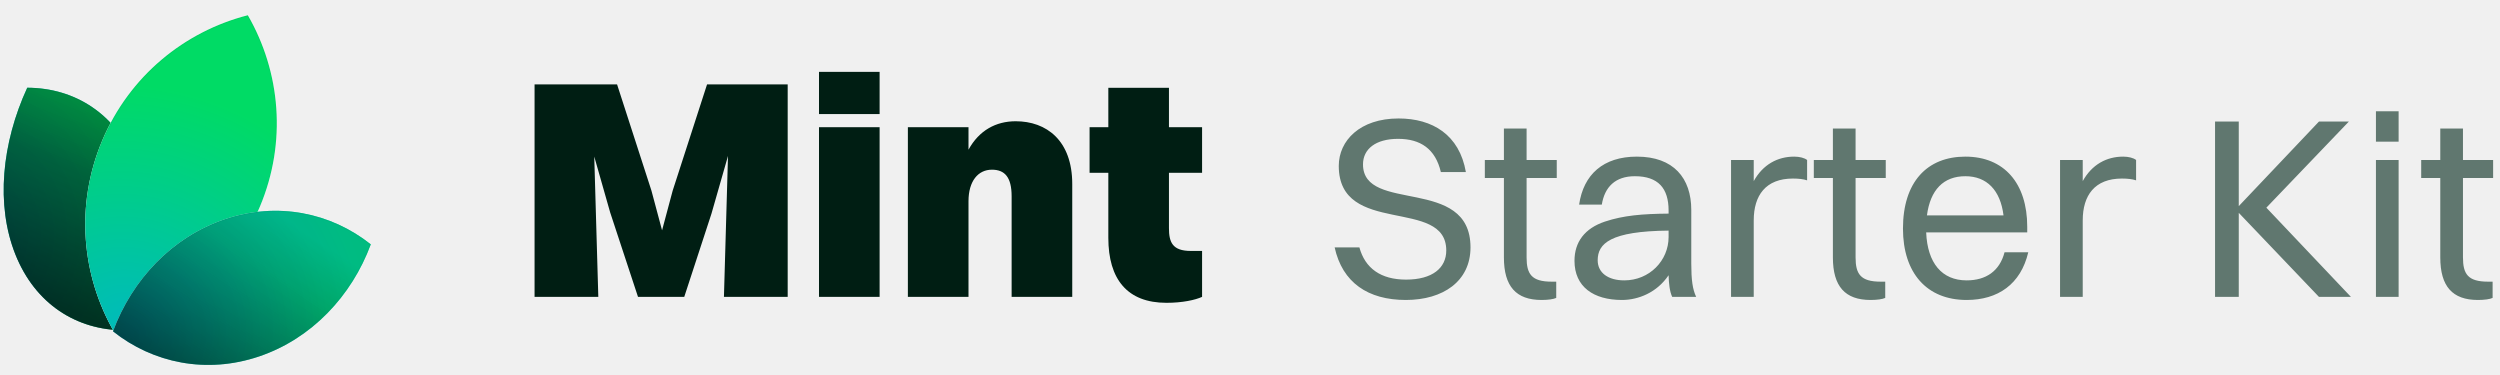
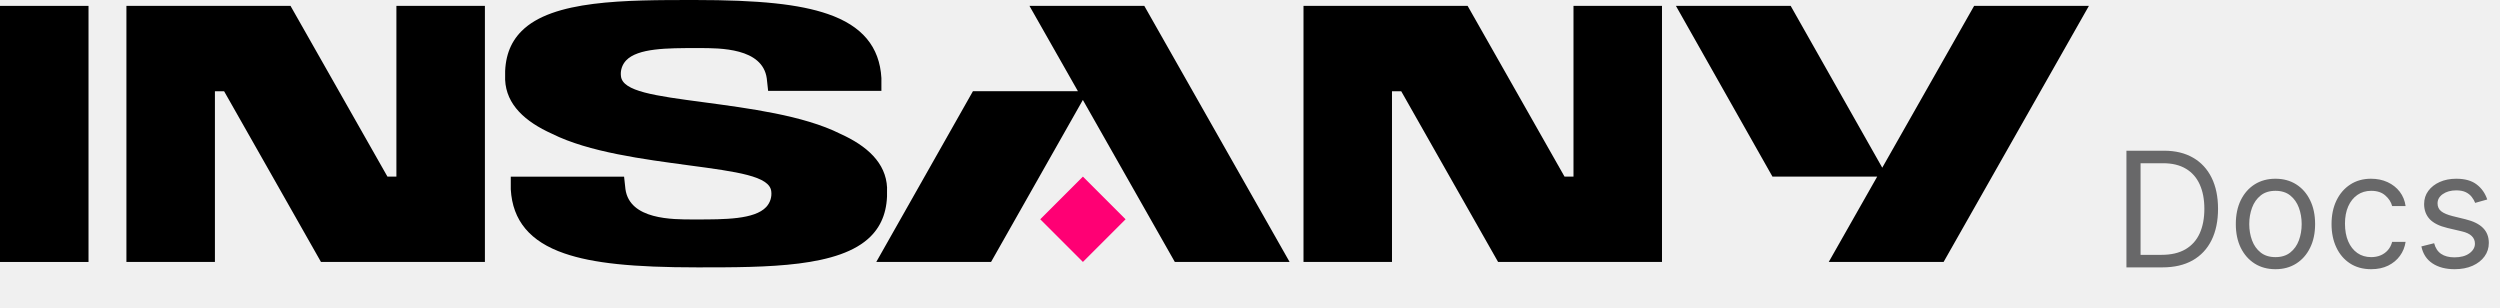
- <svg xmlns="http://www.w3.org/2000/svg" width="160" height="24" viewBox="0 0 160 24" fill="none">
-   <path d="M7.953 21.139C4.896 21.13 2.255 19.458 0.987 16.29C-0.28 13.121 0.109 9.163 1.744 5.615C4.801 5.624 7.442 7.296 8.71 10.465C9.977 13.633 9.588 17.591 7.953 21.139Z" fill="white" />
-   <path d="M7.953 21.139C4.896 21.13 2.255 19.458 0.987 16.29C-0.28 13.121 0.109 9.163 1.744 5.615C4.801 5.624 7.442 7.296 8.71 10.465C9.977 13.633 9.588 17.591 7.953 21.139Z" fill="url(#paint0_radial_115_86)" />
-   <path d="M7.953 21.139C4.896 21.13 2.255 19.458 0.987 16.29C-0.28 13.121 0.109 9.163 1.744 5.615C4.801 5.624 7.442 7.296 8.71 10.465C9.977 13.633 9.588 17.591 7.953 21.139Z" fill="black" fill-opacity="0.5" style="mix-blend-mode:hard-light" />
-   <path d="M7.953 21.139C4.896 21.13 2.255 19.458 0.987 16.29C-0.28 13.121 0.109 9.163 1.744 5.615C4.801 5.624 7.442 7.296 8.71 10.465C9.977 13.633 9.588 17.591 7.953 21.139Z" fill="url(#paint1_linear_115_86)" fill-opacity="0.5" style="mix-blend-mode:hard-light" />
-   <path d="M7.935 21.111C4.897 21.096 2.274 19.431 1.013 16.279C-0.248 13.124 0.136 9.182 1.762 5.643C4.8 5.659 7.423 7.324 8.684 10.476C9.945 13.63 9.561 17.572 7.935 21.111Z" stroke="url(#paint2_linear_115_86)" stroke-opacity="0.05" stroke-width="0.056" />
-   <path d="M7.31 21.257C11.354 20.221 14.884 17.375 16.628 13.236C18.373 9.097 17.945 4.587 15.86 0.976C11.816 2.012 8.287 4.858 6.542 8.998C4.797 13.137 5.225 17.646 7.31 21.257Z" fill="white" />
-   <path d="M7.31 21.257C11.354 20.221 14.884 17.375 16.628 13.236C18.373 9.097 17.945 4.587 15.86 0.976C11.816 2.012 8.287 4.858 6.542 8.998C4.797 13.137 5.225 17.646 7.31 21.257Z" fill="url(#paint3_radial_115_86)" />
-   <path d="M16.602 13.225C14.864 17.349 11.351 20.187 7.324 21.225C5.253 17.624 4.829 13.132 6.568 9.009C8.306 4.885 11.819 2.047 15.846 1.009C17.918 4.61 18.341 9.101 16.602 13.225Z" stroke="url(#paint4_linear_115_86)" stroke-opacity="0.05" stroke-width="0.056" />
-   <path d="M7.234 21.207C9.789 23.237 13.21 23.951 16.577 22.814C19.944 21.677 22.506 18.945 23.73 15.638C21.175 13.608 17.754 12.894 14.387 14.031C11.02 15.168 8.458 17.901 7.234 21.207Z" fill="white" />
-   <path d="M7.234 21.207C9.789 23.237 13.21 23.951 16.577 22.814C19.944 21.677 22.506 18.945 23.73 15.638C21.175 13.608 17.754 12.894 14.387 14.031C11.02 15.168 8.458 17.901 7.234 21.207Z" fill="url(#paint5_radial_115_86)" />
-   <path d="M7.234 21.207C9.789 23.237 13.21 23.951 16.577 22.814C19.944 21.677 22.506 18.945 23.73 15.638C21.175 13.608 17.754 12.894 14.387 14.031C11.02 15.168 8.458 17.901 7.234 21.207Z" fill="black" fill-opacity="0.2" style="mix-blend-mode:hard-light" />
-   <path d="M7.234 21.207C9.789 23.237 13.21 23.951 16.577 22.814C19.944 21.677 22.506 18.945 23.73 15.638C21.175 13.608 17.754 12.894 14.387 14.031C11.02 15.168 8.458 17.901 7.234 21.207Z" fill="url(#paint6_linear_115_86)" fill-opacity="0.5" style="mix-blend-mode:hard-light" />
-   <path d="M16.568 22.787C13.218 23.918 9.814 23.212 7.267 21.198C8.492 17.907 11.044 15.189 14.396 14.058C17.747 12.927 21.15 13.633 23.697 15.648C22.472 18.938 19.92 21.656 16.568 22.787Z" stroke="url(#paint7_linear_115_86)" stroke-opacity="0.05" stroke-width="0.056" />
-   <path d="M34.212 19V5.4H39.492L41.692 12.2L42.372 14.74L43.052 12.2L45.252 5.4H50.412V19H46.332L46.592 9.98L45.532 13.68L43.792 19H40.832L39.052 13.6L38.032 10.02L38.292 19H34.212ZM52.416 7.3V4.6H56.295V7.3H52.416ZM52.416 19V8.14H56.295V19H52.416ZM58.104 19V8.14H61.984V9.58C62.664 8.34 63.744 7.76 65.004 7.76C66.964 7.76 68.624 8.98 68.624 11.78V19H64.744V12.56C64.744 11.34 64.304 10.86 63.484 10.86C62.604 10.86 61.984 11.58 61.984 12.88V19H58.104ZM70.933 15.22V11.06H69.733V8.14H70.933V5.62H74.813V8.14H76.933V11.06H74.813V14.6C74.813 15.5 75.033 16.06 76.213 16.06H76.933V19C76.493 19.2 75.673 19.38 74.653 19.38C72.153 19.38 70.933 17.88 70.933 15.22Z" fill="#001E13" />
-   <path d="M87.232 10.519C87.232 13.687 94.112 11.229 94.112 15.832C94.112 17.994 92.364 19.198 89.971 19.198C87.562 19.198 85.912 18.093 85.417 15.832H87.001C87.364 17.169 88.371 17.895 89.987 17.895C91.671 17.895 92.561 17.152 92.561 16.03C92.561 12.598 85.681 15.155 85.681 10.618C85.681 9.001 87.034 7.582 89.509 7.582C91.671 7.582 93.403 8.621 93.816 11.014H92.215C91.868 9.529 90.912 8.886 89.476 8.886C88.057 8.886 87.232 9.529 87.232 10.519ZM96.25 16.476V11.393H95.029V10.239H96.25V8.226H97.702V10.239H99.632V11.393H97.702V16.476C97.702 17.532 98.015 18.026 99.302 18.026H99.599V19.066C99.434 19.148 99.071 19.198 98.659 19.198C97.025 19.198 96.25 18.323 96.25 16.476ZM102.516 13.093H101.064C101.345 11.162 102.615 10.024 104.76 10.024C107.103 10.024 108.242 11.393 108.242 13.44V16.888C108.242 17.895 108.324 18.521 108.555 19H107.021C106.856 18.654 106.806 18.142 106.79 17.614C106.047 18.72 104.859 19.198 103.803 19.198C101.988 19.198 100.767 18.357 100.767 16.69C100.767 15.486 101.427 14.611 102.714 14.182C103.902 13.786 105.107 13.687 106.79 13.671V13.473C106.79 12.053 106.13 11.278 104.628 11.278C103.374 11.278 102.698 11.971 102.516 13.093ZM102.252 16.657C102.252 17.465 102.929 17.944 103.952 17.944C105.569 17.944 106.79 16.674 106.79 15.172V14.759C103.061 14.793 102.252 15.585 102.252 16.657ZM110.787 19V10.239H112.239V11.591C112.833 10.519 113.774 10.024 114.83 10.024C115.176 10.024 115.49 10.107 115.655 10.239V11.542C115.407 11.46 115.094 11.427 114.747 11.427C112.998 11.427 112.239 12.515 112.239 14.1V19H110.787ZM117.305 16.476V11.393H116.084V10.239H117.305V8.226H118.757V10.239H120.688V11.393H118.757V16.476C118.757 17.532 119.071 18.026 120.358 18.026H120.655V19.066C120.49 19.148 120.127 19.198 119.714 19.198C118.081 19.198 117.305 18.323 117.305 16.476ZM129.809 16.145C129.33 18.192 127.862 19.198 125.865 19.198C123.324 19.198 121.79 17.482 121.79 14.627C121.79 11.658 123.324 10.024 125.783 10.024C128.258 10.024 129.743 11.723 129.743 14.512V14.875H123.275C123.357 16.838 124.281 17.944 125.865 17.944C127.103 17.944 127.977 17.35 128.291 16.145H129.809ZM125.783 11.278C124.38 11.278 123.539 12.152 123.324 13.786H128.225C128.027 12.169 127.152 11.278 125.783 11.278ZM131.843 19V10.239H133.295V11.591C133.889 10.519 134.829 10.024 135.885 10.024C136.232 10.024 136.545 10.107 136.71 10.239V11.542C136.463 11.46 136.149 11.427 135.803 11.427C134.054 11.427 133.295 12.515 133.295 14.1V19H131.843ZM141.763 19V7.78H143.281V13.192L148.413 7.78H150.327L145.047 13.291L150.459 19H148.413L143.281 13.621V19H141.763ZM152.06 9.067V7.12H153.512V9.067H152.06ZM152.06 19V10.239H153.512V19H152.06ZM156.178 16.476V11.393H154.957V10.239H156.178V8.226H157.63V10.239H159.56V11.393H157.63V16.476C157.63 17.532 157.943 18.026 159.23 18.026H159.527V19.066C159.362 19.148 158.999 19.198 158.587 19.198C156.953 19.198 156.178 18.323 156.178 16.476Z" fill="#002719" fill-opacity="0.6" />
-   <defs>
-     <radialGradient id="paint0_radial_115_86" cx="0" cy="0" r="1" gradientUnits="userSpaceOnUse" gradientTransform="translate(-3.00503 15.023) rotate(-10.029) scale(17.9572 17.784)">
-       <stop stop-color="#00B0BB" />
-       <stop offset="1" stop-color="#00DB65" />
-     </radialGradient>
-     <linearGradient id="paint1_linear_115_86" x1="7.39" y1="4.813" x2="1.63" y2="18.689" gradientUnits="userSpaceOnUse">
-       <stop stop-color="#18E299" />
-       <stop offset="1" />
-     </linearGradient>
-     <linearGradient id="paint2_linear_115_86" x1="7.948" y1="8.016" x2="1.761" y2="18.746" gradientUnits="userSpaceOnUse">
-       <stop />
-       <stop offset="1" stop-opacity="0" />
-     </linearGradient>
-     <radialGradient id="paint3_radial_115_86" cx="0" cy="0" r="1" gradientUnits="userSpaceOnUse" gradientTransform="translate(8.11404 20.8822) rotate(-75.7542) scale(21.6246 23.7772)">
-       <stop stop-color="#00BBBB" />
-       <stop offset="0.713" stop-color="#00DB65" />
-     </radialGradient>
-     <linearGradient id="paint4_linear_115_86" x1="7.602" y1="5.871" x2="15.556" y2="16.372" gradientUnits="userSpaceOnUse">
-       <stop />
-       <stop offset="1" stop-opacity="0" />
-     </linearGradient>
-     <radialGradient id="paint5_radial_115_86" cx="0" cy="0" r="1" gradientUnits="userSpaceOnUse" gradientTransform="translate(7.84537 21.5181) rotate(-20.3525) scale(18.5603 17.32)">
-       <stop stop-color="#00B0BB" />
-       <stop offset="1" stop-color="#00DB65" />
-     </radialGradient>
-     <linearGradient id="paint6_linear_115_86" x1="16.808" y1="13.007" x2="10.041" y2="22.994" gradientUnits="userSpaceOnUse">
-       <stop stop-color="#00B1BC" />
-       <stop offset="1" />
-     </linearGradient>
-     <linearGradient id="paint7_linear_115_86" x1="16.808" y1="13.007" x2="14.169" y2="23.841" gradientUnits="userSpaceOnUse">
-       <stop />
-       <stop offset="1" stop-opacity="0" />
-     </linearGradient>
-   </defs>
+ <svg xmlns="http://www.w3.org/2000/svg" width="187" height="23" viewBox="0 0 187 23" fill="none">
+   <path d="M81.002 13.21L77.81 16.402L81.002 19.593L84.194 16.402L81.002 13.21Z" fill="#FF0074" />
+   <path d="M117.697 0.437V13.211H117.027L113.405 6.827L109.777 0.437H97.502V6.827V19.594H104.121V6.827H104.813L108.434 13.211L112.057 19.594H124.317V13.211V0.437H117.697Z" fill="black" />
+   <path d="M29.651 0.437V13.211H28.981L25.357 6.827L21.729 0.437H9.456V6.827V19.594H16.076V6.827H16.764L20.388 13.211L24.009 19.594H36.271V13.211V0.437H29.651Z" fill="black" />
+   <path d="M147.664 0.44L140.793 12.543L133.943 0.44H125.359L132.579 13.209H140.415L136.791 19.592H145.382L156.25 0.44H147.664Z" fill="black" />
+   <path d="M6.621 0.44H0V19.595H6.621V0.44Z" fill="black" />
+   <path d="M87.876 19.592H96.462L85.594 0.44H77.003L80.629 6.823H72.775L65.546 19.592H74.132L80.998 7.476L87.876 19.592Z" fill="black" />
+   <path d="M66.35 14.111V14.165C66.405 15.654 65.999 16.809 65.125 17.684C62.815 20 57.42 20 52.188 20C47.327 20 44.347 19.69 42.217 18.955C39.649 18.074 38.34 16.506 38.206 14.165V13.213H46.681L46.783 14.149C47.102 16.436 50.302 16.415 51.839 16.415H52.065C54.211 16.415 56.434 16.415 57.309 15.488C57.455 15.332 57.565 15.145 57.631 14.942C57.697 14.738 57.717 14.522 57.69 14.31C57.565 13.177 55.163 12.851 51.519 12.366C48.156 11.912 44.041 11.382 41.297 10.009C39.282 9.103 37.87 7.834 37.784 5.976V5.905V5.851C37.73 4.36 38.136 3.206 39.008 2.332C41.319 -4.97043e-06 46.726 0 51.947 0C56.808 0 59.788 0.313 61.918 1.047C64.486 1.928 65.795 3.496 65.929 5.837V6.798H57.456L57.354 5.862C57.035 3.576 53.835 3.596 52.299 3.596H52.072C49.926 3.596 47.703 3.596 46.828 4.525C46.682 4.681 46.572 4.868 46.506 5.072C46.44 5.276 46.42 5.491 46.448 5.704C46.572 6.837 48.974 7.163 52.618 7.646C55.981 8.099 60.096 8.629 62.84 10.002C64.855 10.909 66.267 12.18 66.353 14.038L66.35 14.111Z" fill="black" />
+   <path d="M161.75 20H159.057V11.273H161.869C162.716 11.273 163.44 11.447 164.043 11.797C164.645 12.143 165.107 12.642 165.428 13.293C165.749 13.94 165.909 14.716 165.909 15.619C165.909 16.528 165.747 17.311 165.423 17.967C165.099 18.621 164.628 19.124 164.009 19.476C163.389 19.825 162.636 20 161.75 20ZM160.114 19.062H161.682C162.403 19.062 163.001 18.923 163.476 18.645C163.95 18.366 164.304 17.97 164.537 17.456C164.77 16.942 164.886 16.329 164.886 15.619C164.886 14.915 164.771 14.308 164.541 13.8C164.311 13.288 163.967 12.896 163.51 12.624C163.053 12.348 162.483 12.21 161.801 12.21H160.114V19.062ZM170.205 20.136C169.614 20.136 169.095 19.996 168.649 19.715C168.206 19.433 167.859 19.04 167.609 18.534C167.362 18.028 167.239 17.438 167.239 16.761C167.239 16.079 167.362 15.484 167.609 14.976C167.859 14.467 168.206 14.072 168.649 13.791C169.095 13.51 169.614 13.369 170.205 13.369C170.795 13.369 171.313 13.51 171.756 13.791C172.202 14.072 172.548 14.467 172.795 14.976C173.045 15.484 173.17 16.079 173.17 16.761C173.17 17.438 173.045 18.028 172.795 18.534C172.548 19.04 172.202 19.433 171.756 19.715C171.313 19.996 170.795 20.136 170.205 20.136ZM170.205 19.233C170.653 19.233 171.023 19.118 171.312 18.888C171.602 18.658 171.817 18.355 171.956 17.98C172.095 17.605 172.165 17.199 172.165 16.761C172.165 16.324 172.095 15.916 171.956 15.538C171.817 15.161 171.602 14.855 171.312 14.622C171.023 14.389 170.653 14.273 170.205 14.273C169.756 14.273 169.386 14.389 169.097 14.622C168.807 14.855 168.592 15.161 168.453 15.538C168.314 15.916 168.244 16.324 168.244 16.761C168.244 17.199 168.314 17.605 168.453 17.98C168.592 18.355 168.807 18.658 169.097 18.888C169.386 19.118 169.756 19.233 170.205 19.233ZM177.365 20.136C176.751 20.136 176.223 19.991 175.779 19.702C175.336 19.412 174.995 19.013 174.757 18.504C174.518 17.996 174.399 17.415 174.399 16.761C174.399 16.097 174.521 15.51 174.765 15.001C175.012 14.49 175.356 14.091 175.797 13.804C176.24 13.514 176.757 13.369 177.348 13.369C177.808 13.369 178.223 13.454 178.592 13.625C178.961 13.796 179.264 14.034 179.5 14.341C179.735 14.648 179.882 15.006 179.939 15.415H178.933C178.856 15.117 178.686 14.852 178.422 14.622C178.16 14.389 177.808 14.273 177.365 14.273C176.973 14.273 176.629 14.375 176.333 14.579C176.041 14.781 175.812 15.067 175.647 15.436C175.485 15.803 175.404 16.233 175.404 16.727C175.404 17.233 175.484 17.673 175.643 18.048C175.805 18.423 176.032 18.715 176.325 18.922C176.62 19.129 176.967 19.233 177.365 19.233C177.626 19.233 177.863 19.188 178.076 19.097C178.289 19.006 178.47 18.875 178.618 18.704C178.765 18.534 178.87 18.329 178.933 18.091H179.939C179.882 18.477 179.741 18.825 179.517 19.135C179.295 19.442 179.001 19.686 178.635 19.868C178.271 20.047 177.848 20.136 177.365 20.136ZM186.045 14.921L185.142 15.176C185.085 15.026 185.001 14.879 184.89 14.737C184.782 14.592 184.635 14.473 184.447 14.379C184.26 14.286 184.02 14.239 183.727 14.239C183.326 14.239 182.993 14.331 182.725 14.516C182.461 14.697 182.329 14.929 182.329 15.21C182.329 15.46 182.42 15.658 182.602 15.803C182.784 15.947 183.068 16.068 183.454 16.165L184.426 16.403C185.011 16.546 185.447 16.763 185.734 17.055C186.021 17.345 186.164 17.719 186.164 18.176C186.164 18.551 186.056 18.886 185.841 19.182C185.627 19.477 185.329 19.71 184.946 19.881C184.562 20.051 184.116 20.136 183.608 20.136C182.94 20.136 182.387 19.991 181.95 19.702C181.512 19.412 181.235 18.989 181.119 18.432L182.074 18.193C182.164 18.546 182.336 18.81 182.589 18.986C182.845 19.162 183.179 19.25 183.591 19.25C184.059 19.25 184.431 19.151 184.707 18.952C184.985 18.75 185.125 18.509 185.125 18.227C185.125 18 185.045 17.81 184.886 17.656C184.727 17.5 184.483 17.384 184.153 17.307L183.062 17.051C182.463 16.909 182.022 16.689 181.741 16.391C181.463 16.09 181.324 15.713 181.324 15.261C181.324 14.892 181.427 14.565 181.635 14.281C181.845 13.997 182.13 13.774 182.491 13.612C182.855 13.45 183.267 13.369 183.727 13.369C184.375 13.369 184.883 13.511 185.252 13.796C185.625 14.079 185.889 14.454 186.045 14.921Z" fill="#686869" />
</svg>
